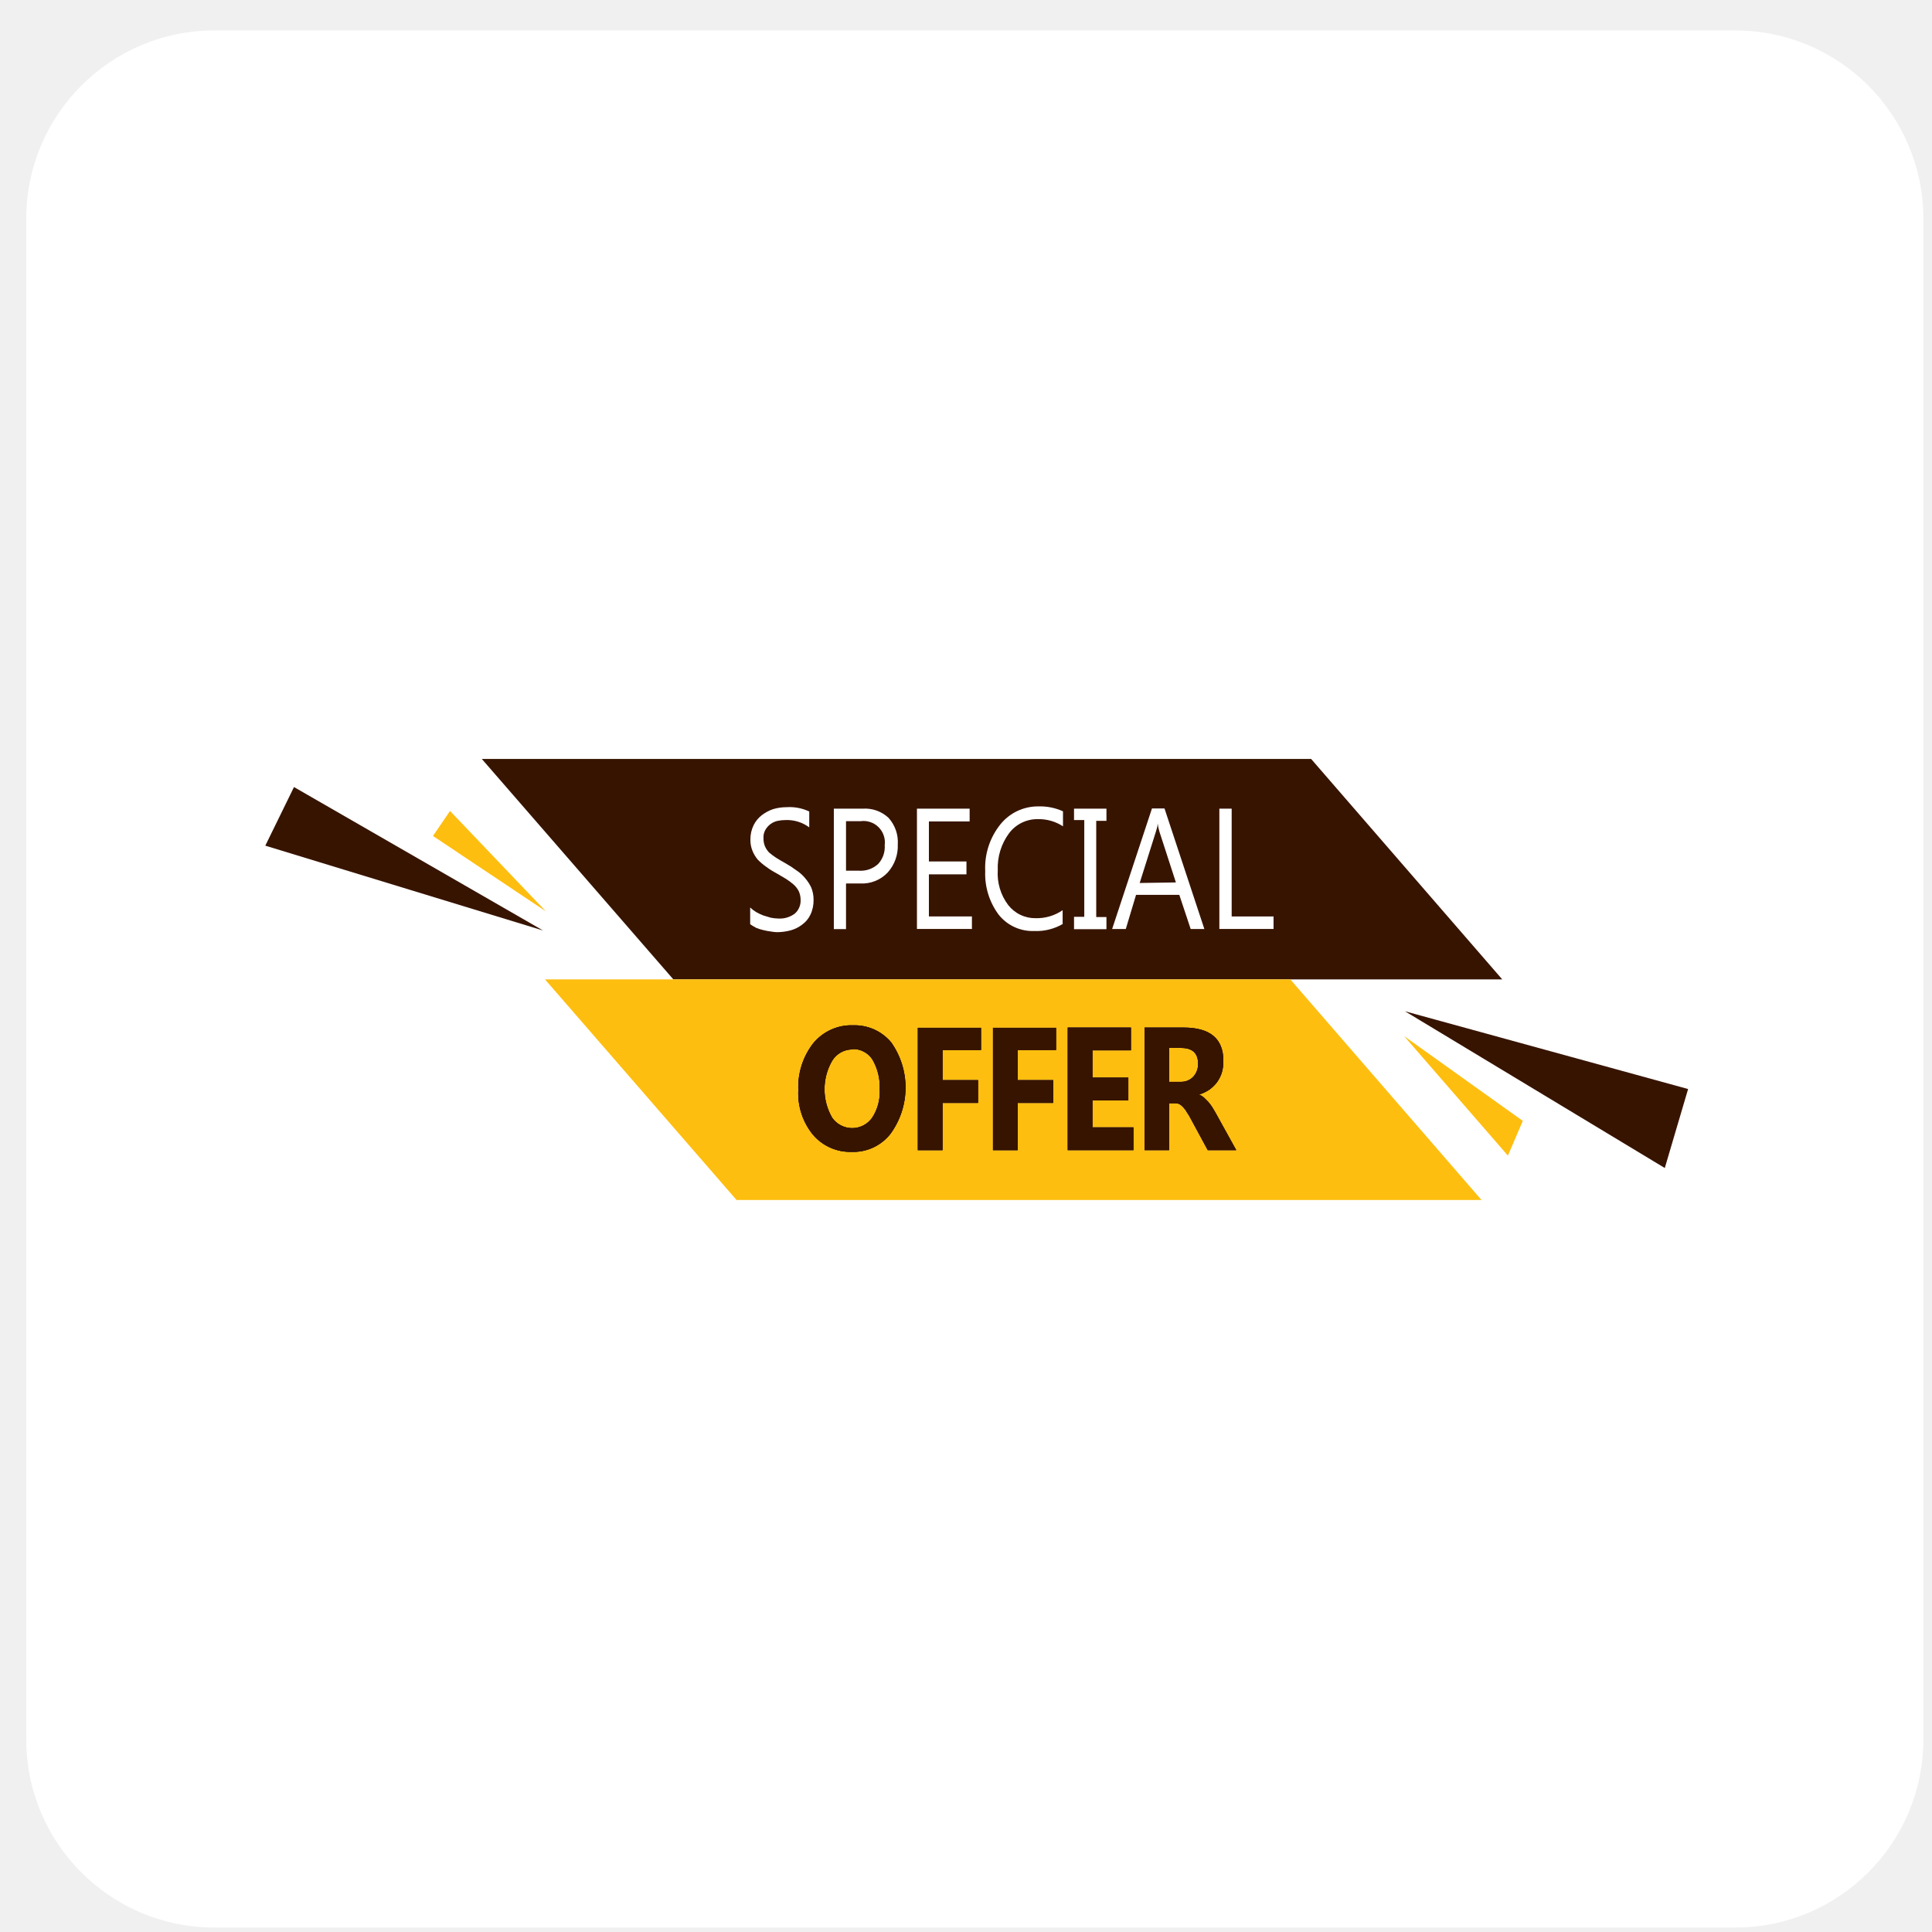
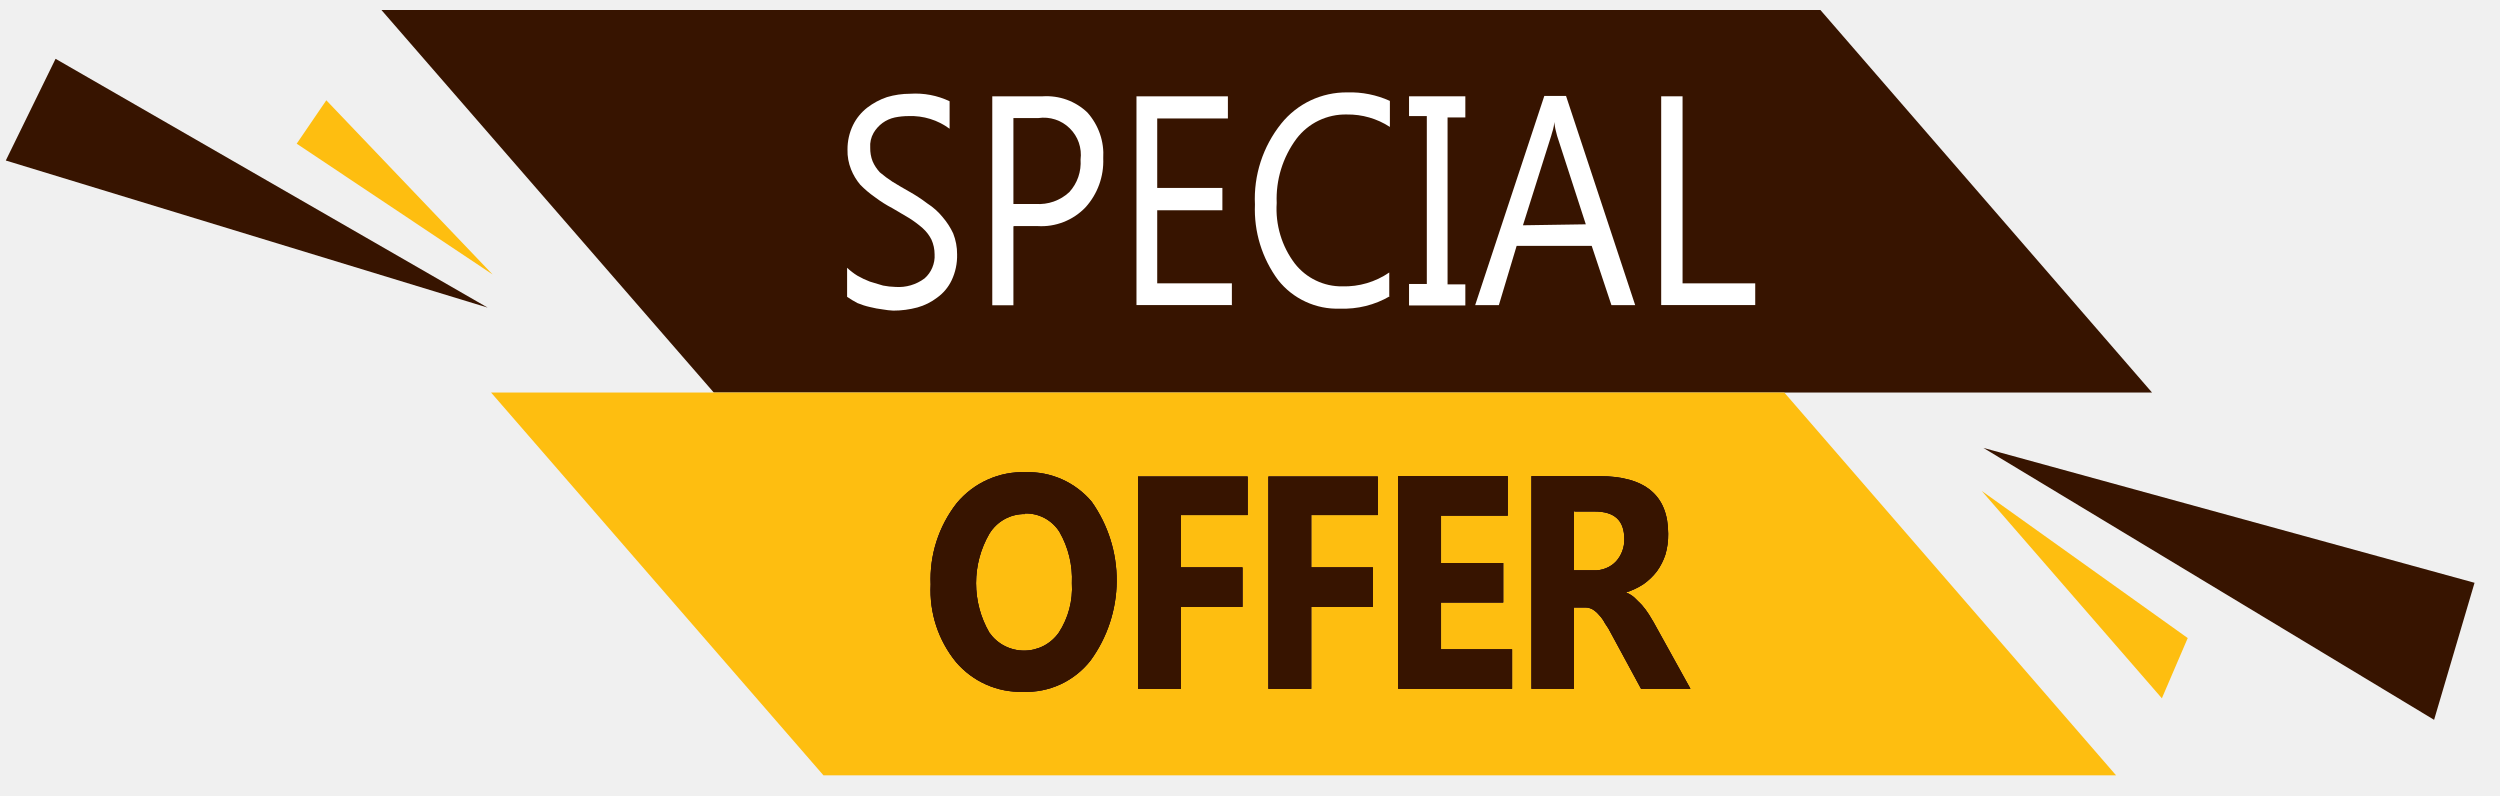
- <svg xmlns="http://www.w3.org/2000/svg" width="59" height="59" viewBox="0 0 59 59" fill="none">
-   <rect x="0.802" y="0.93" width="57.934" height="57.934" rx="5.746" fill="white" />
-   <path d="M8.102 25.825L8.978 24.035L16.583 28.415L8.102 25.825Z" fill="#371400" />
-   <path d="M13.222 25.529L13.743 24.765L16.67 27.831L13.222 25.529Z" fill="#FEBE10" />
-   <path d="M51.552 33.257L50.84 35.669L42.907 30.883L51.552 33.257Z" fill="#371400" />
-   <path d="M46.504 34.23L46.049 35.291L42.879 31.641L46.504 34.23Z" fill="#FEBE10" />
-   <path d="M45.876 29.909H20.563L14.713 23.176H40.039L45.876 29.909Z" fill="#371400" />
-   <path d="M45.243 36.646H22.493L16.643 29.909H39.404L45.243 36.646Z" fill="#FEBE10" />
-   <path d="M26.003 35.176C25.78 35.182 25.56 35.139 25.356 35.048C25.153 34.958 24.973 34.824 24.828 34.654C24.514 34.27 24.354 33.784 24.38 33.288C24.357 32.772 24.52 32.264 24.838 31.856C24.986 31.678 25.172 31.536 25.383 31.442C25.594 31.347 25.824 31.302 26.055 31.311C26.274 31.304 26.492 31.348 26.693 31.437C26.893 31.527 27.071 31.661 27.212 31.828C27.503 32.238 27.658 32.729 27.654 33.231C27.65 33.733 27.488 34.222 27.192 34.627C27.051 34.806 26.87 34.949 26.663 35.045C26.457 35.14 26.23 35.185 26.003 35.176ZM26.038 32.047C25.912 32.046 25.788 32.078 25.679 32.138C25.569 32.199 25.477 32.288 25.412 32.395C25.259 32.659 25.179 32.959 25.179 33.264C25.179 33.569 25.259 33.869 25.412 34.133C25.481 34.231 25.572 34.312 25.679 34.367C25.785 34.422 25.904 34.451 26.024 34.451C26.144 34.451 26.262 34.422 26.369 34.367C26.475 34.312 26.567 34.231 26.636 34.133C26.803 33.876 26.884 33.571 26.865 33.264C26.88 32.948 26.804 32.635 26.646 32.36C26.581 32.258 26.491 32.175 26.385 32.118C26.278 32.061 26.158 32.033 26.038 32.037V32.047Z" fill="white" />
-   <path d="M29.948 32.065H28.784V32.986H29.868V33.681H28.784V35.124H28.029V31.387H29.959V32.065H29.948Z" fill="white" />
-   <path d="M32.26 32.065H31.078V32.986H32.163V33.681H31.078V35.124H30.324V31.387H32.25V32.065H32.26Z" fill="white" />
-   <path d="M34.606 35.123H32.607V31.38H34.537V32.075H33.362V32.909H34.457V33.604H33.362V34.428H34.613V35.123H34.606Z" fill="white" />
-   <path d="M37.752 35.123H36.883L36.362 34.16C36.329 34.094 36.291 34.03 36.247 33.969C36.22 33.916 36.185 33.867 36.143 33.823C36.111 33.785 36.074 33.752 36.032 33.726C35.992 33.703 35.946 33.691 35.9 33.691H35.702V35.123H34.954V31.38H36.143C36.954 31.38 37.359 31.718 37.359 32.395C37.362 32.518 37.346 32.641 37.311 32.76C37.277 32.865 37.226 32.965 37.161 33.055C37.094 33.142 37.014 33.218 36.925 33.281C36.829 33.344 36.725 33.393 36.616 33.427C36.669 33.447 36.718 33.477 36.762 33.514C36.803 33.559 36.855 33.601 36.901 33.653C36.945 33.704 36.986 33.759 37.022 33.816C37.057 33.879 37.099 33.938 37.127 33.994L37.752 35.123ZM35.702 31.995V33.038H36.049C36.122 33.041 36.195 33.029 36.263 33.002C36.33 32.975 36.392 32.934 36.442 32.881C36.539 32.774 36.591 32.633 36.588 32.489C36.588 32.158 36.414 32.002 36.066 32.002H35.719L35.702 31.995Z" fill="white" />
-   <path d="M26.003 35.176C25.78 35.182 25.56 35.139 25.356 35.048C25.153 34.958 24.973 34.824 24.828 34.654C24.514 34.27 24.354 33.784 24.38 33.288C24.357 32.772 24.52 32.264 24.838 31.856C24.986 31.678 25.172 31.536 25.383 31.442C25.594 31.347 25.824 31.302 26.055 31.311C26.274 31.304 26.492 31.348 26.693 31.437C26.893 31.527 27.071 31.661 27.212 31.828C27.503 32.238 27.658 32.729 27.654 33.231C27.65 33.733 27.488 34.222 27.192 34.627C27.051 34.806 26.87 34.949 26.663 35.045C26.457 35.14 26.23 35.185 26.003 35.176ZM26.038 32.047C25.912 32.046 25.788 32.078 25.679 32.138C25.569 32.199 25.477 32.288 25.412 32.395C25.259 32.659 25.179 32.959 25.179 33.264C25.179 33.569 25.259 33.869 25.412 34.133C25.481 34.231 25.572 34.312 25.679 34.367C25.785 34.422 25.904 34.451 26.024 34.451C26.144 34.451 26.262 34.422 26.369 34.367C26.475 34.312 26.567 34.231 26.636 34.133C26.803 33.876 26.884 33.571 26.865 33.264C26.88 32.948 26.804 32.635 26.646 32.36C26.581 32.258 26.491 32.175 26.385 32.118C26.278 32.061 26.158 32.033 26.038 32.037V32.047Z" fill="#371400" />
-   <path d="M29.948 32.065H28.784V32.986H29.868V33.681H28.784V35.124H28.029V31.387H29.959V32.065H29.948Z" fill="#371400" />
-   <path d="M32.26 32.065H31.078V32.986H32.163V33.681H31.078V35.124H30.324V31.387H32.25V32.065H32.26Z" fill="#371400" />
-   <path d="M34.606 35.123H32.607V31.38H34.537V32.075H33.362V32.909H34.457V33.604H33.362V34.428H34.613V35.123H34.606Z" fill="#371400" />
-   <path d="M37.752 35.123H36.883L36.362 34.16C36.329 34.094 36.291 34.03 36.247 33.969C36.22 33.916 36.185 33.867 36.143 33.823C36.111 33.785 36.074 33.752 36.032 33.726C35.992 33.703 35.946 33.691 35.9 33.691H35.702V35.123H34.954V31.38H36.143C36.954 31.38 37.359 31.718 37.359 32.395C37.362 32.518 37.346 32.641 37.311 32.76C37.277 32.865 37.226 32.965 37.161 33.055C37.094 33.142 37.014 33.218 36.925 33.281C36.829 33.344 36.725 33.393 36.616 33.427C36.669 33.447 36.718 33.477 36.762 33.514C36.803 33.559 36.855 33.601 36.901 33.653C36.945 33.704 36.986 33.759 37.022 33.816C37.057 33.879 37.099 33.938 37.127 33.994L37.752 35.123ZM35.702 31.995V33.038H36.049C36.122 33.041 36.195 33.029 36.263 33.002C36.33 32.975 36.392 32.934 36.442 32.881C36.539 32.774 36.591 32.633 36.588 32.489C36.588 32.158 36.414 32.002 36.066 32.002H35.719L35.702 31.995Z" fill="#371400" />
-   <path d="M26.003 35.176C25.78 35.182 25.56 35.139 25.356 35.048C25.153 34.958 24.973 34.824 24.828 34.654C24.514 34.27 24.354 33.784 24.38 33.288C24.357 32.772 24.52 32.264 24.838 31.856C24.986 31.678 25.172 31.536 25.383 31.442C25.594 31.347 25.824 31.302 26.055 31.311C26.274 31.304 26.492 31.348 26.693 31.437C26.893 31.527 27.071 31.661 27.212 31.828C27.503 32.238 27.658 32.729 27.654 33.231C27.65 33.733 27.488 34.222 27.192 34.627C27.051 34.806 26.87 34.949 26.663 35.045C26.457 35.14 26.23 35.185 26.003 35.176ZM26.038 32.047C25.912 32.046 25.788 32.078 25.679 32.138C25.569 32.199 25.477 32.288 25.412 32.395C25.259 32.659 25.179 32.959 25.179 33.264C25.179 33.569 25.259 33.869 25.412 34.133C25.481 34.231 25.572 34.312 25.679 34.367C25.785 34.422 25.904 34.451 26.024 34.451C26.144 34.451 26.262 34.422 26.369 34.367C26.475 34.312 26.567 34.231 26.636 34.133C26.803 33.876 26.884 33.571 26.865 33.264C26.88 32.948 26.804 32.635 26.646 32.36C26.581 32.258 26.491 32.175 26.385 32.118C26.278 32.061 26.158 32.033 26.038 32.037V32.047Z" fill="#371400" />
-   <path d="M29.948 32.065H28.784V32.986H29.868V33.681H28.784V35.124H28.029V31.387H29.959V32.065H29.948Z" fill="#371400" />
-   <path d="M32.26 32.065H31.078V32.986H32.163V33.681H31.078V35.124H30.324V31.387H32.25V32.065H32.26Z" fill="#371400" />
-   <path d="M34.606 35.123H32.607V31.38H34.537V32.075H33.362V32.909H34.457V33.604H33.362V34.428H34.613V35.123H34.606Z" fill="#371400" />
-   <path d="M37.752 35.123H36.883L36.362 34.16C36.329 34.094 36.291 34.03 36.247 33.969C36.22 33.916 36.185 33.867 36.143 33.823C36.111 33.785 36.074 33.752 36.032 33.726C35.992 33.703 35.946 33.691 35.9 33.691H35.702V35.123H34.954V31.38H36.143C36.954 31.38 37.359 31.718 37.359 32.395C37.362 32.518 37.346 32.641 37.311 32.76C37.277 32.865 37.226 32.965 37.161 33.055C37.094 33.142 37.014 33.218 36.925 33.281C36.829 33.344 36.725 33.393 36.616 33.427C36.669 33.447 36.718 33.477 36.762 33.514C36.803 33.559 36.855 33.601 36.901 33.653C36.945 33.704 36.986 33.759 37.022 33.816C37.057 33.879 37.099 33.938 37.127 33.994L37.752 35.123ZM35.702 31.995V33.038H36.049C36.122 33.041 36.195 33.029 36.263 33.002C36.33 32.975 36.392 32.934 36.442 32.881C36.539 32.774 36.591 32.633 36.588 32.489C36.588 32.158 36.414 32.002 36.066 32.002H35.719L35.702 31.995Z" fill="#371400" />
-   <path d="M26.003 35.176C25.78 35.182 25.56 35.139 25.356 35.048C25.153 34.958 24.973 34.824 24.828 34.654C24.514 34.27 24.354 33.784 24.38 33.288C24.357 32.772 24.52 32.264 24.838 31.856C24.986 31.678 25.172 31.536 25.383 31.442C25.594 31.347 25.824 31.302 26.055 31.311C26.274 31.304 26.492 31.348 26.693 31.437C26.893 31.527 27.071 31.661 27.212 31.828C27.503 32.238 27.658 32.729 27.654 33.231C27.65 33.733 27.488 34.222 27.192 34.627C27.051 34.806 26.87 34.949 26.663 35.045C26.457 35.14 26.23 35.185 26.003 35.176ZM26.038 32.047C25.912 32.046 25.788 32.078 25.679 32.138C25.569 32.199 25.477 32.288 25.412 32.395C25.259 32.659 25.179 32.959 25.179 33.264C25.179 33.569 25.259 33.869 25.412 34.133C25.481 34.231 25.572 34.312 25.679 34.367C25.785 34.422 25.904 34.451 26.024 34.451C26.144 34.451 26.262 34.422 26.369 34.367C26.475 34.312 26.567 34.231 26.636 34.133C26.803 33.876 26.884 33.571 26.865 33.264C26.88 32.948 26.804 32.635 26.646 32.36C26.581 32.258 26.491 32.175 26.385 32.118C26.278 32.061 26.158 32.033 26.038 32.037V32.047Z" fill="#371400" />
-   <path d="M29.948 32.065H28.784V32.986H29.868V33.681H28.784V35.124H28.029V31.387H29.959V32.065H29.948Z" fill="#371400" />
-   <path d="M32.26 32.065H31.078V32.986H32.163V33.681H31.078V35.124H30.324V31.387H32.25V32.065H32.26Z" fill="#371400" />
-   <path d="M34.606 35.123H32.607V31.38H34.537V32.075H33.362V32.909H34.457V33.604H33.362V34.428H34.613V35.123H34.606Z" fill="#371400" />
-   <path d="M37.752 35.123H36.883L36.362 34.16C36.329 34.094 36.291 34.03 36.247 33.969C36.22 33.916 36.185 33.867 36.143 33.823C36.111 33.785 36.074 33.752 36.032 33.726C35.992 33.703 35.946 33.691 35.9 33.691H35.702V35.123H34.954V31.38H36.143C36.954 31.38 37.359 31.718 37.359 32.395C37.362 32.518 37.346 32.641 37.311 32.76C37.277 32.865 37.226 32.965 37.161 33.055C37.094 33.142 37.014 33.218 36.925 33.281C36.829 33.344 36.725 33.393 36.616 33.427C36.669 33.447 36.718 33.477 36.762 33.514C36.803 33.559 36.855 33.601 36.901 33.653C36.945 33.704 36.986 33.759 37.022 33.816C37.057 33.879 37.099 33.938 37.127 33.994L37.752 35.123ZM35.702 31.995V33.038H36.049C36.122 33.041 36.195 33.029 36.263 33.002C36.33 32.975 36.392 32.934 36.442 32.881C36.539 32.774 36.591 32.633 36.588 32.489C36.588 32.158 36.414 32.002 36.066 32.002H35.719L35.702 31.995Z" fill="#371400" />
-   <path d="M22.909 28.224V27.713C22.964 27.765 23.025 27.812 23.09 27.852C23.16 27.892 23.233 27.927 23.309 27.956L23.542 28.026C23.614 28.04 23.687 28.048 23.761 28.05C23.944 28.063 24.125 28.01 24.272 27.9C24.332 27.848 24.379 27.782 24.409 27.709C24.44 27.635 24.454 27.556 24.449 27.476C24.449 27.387 24.43 27.298 24.393 27.216C24.354 27.139 24.301 27.071 24.237 27.014C24.164 26.95 24.086 26.892 24.004 26.84L23.709 26.666C23.599 26.609 23.495 26.543 23.396 26.468C23.305 26.405 23.22 26.332 23.142 26.253C23.073 26.172 23.018 26.08 22.979 25.982C22.934 25.871 22.913 25.753 22.916 25.634C22.915 25.484 22.948 25.335 23.014 25.2C23.073 25.08 23.159 24.976 23.264 24.894C23.369 24.814 23.486 24.751 23.611 24.709C23.743 24.67 23.88 24.65 24.018 24.65C24.257 24.634 24.497 24.679 24.713 24.782V25.266C24.505 25.112 24.25 25.033 23.99 25.043C23.91 25.043 23.829 25.051 23.75 25.067C23.671 25.084 23.597 25.117 23.531 25.165C23.468 25.212 23.415 25.271 23.375 25.339C23.33 25.418 23.309 25.508 23.316 25.599C23.314 25.681 23.328 25.763 23.358 25.839C23.389 25.911 23.433 25.977 23.486 26.034C23.556 26.093 23.629 26.148 23.705 26.197C23.792 26.249 23.886 26.308 24.001 26.371C24.112 26.433 24.219 26.503 24.32 26.579C24.423 26.645 24.515 26.728 24.592 26.823C24.666 26.909 24.728 27.005 24.776 27.108C24.822 27.225 24.846 27.35 24.845 27.476C24.849 27.635 24.816 27.792 24.748 27.935C24.69 28.056 24.603 28.16 24.494 28.238C24.391 28.317 24.273 28.376 24.147 28.411C24.008 28.448 23.866 28.467 23.723 28.467C23.661 28.465 23.599 28.457 23.538 28.446C23.462 28.437 23.387 28.423 23.312 28.404C23.238 28.388 23.164 28.364 23.093 28.335C23.03 28.302 22.968 28.265 22.909 28.224Z" fill="white" />
-   <path d="M25.836 26.983V28.373H25.464V24.695H26.35C26.494 24.686 26.639 24.706 26.775 24.755C26.91 24.804 27.035 24.881 27.139 24.98C27.236 25.09 27.311 25.218 27.359 25.356C27.407 25.494 27.426 25.641 27.417 25.787C27.43 26.104 27.318 26.414 27.105 26.649C26.997 26.762 26.866 26.85 26.72 26.907C26.575 26.964 26.419 26.989 26.263 26.979H25.853L25.836 26.983ZM25.836 25.078V26.59H26.229C26.336 26.597 26.444 26.583 26.546 26.547C26.647 26.511 26.741 26.455 26.82 26.381C26.89 26.304 26.944 26.214 26.978 26.115C27.012 26.016 27.025 25.912 27.018 25.808C27.031 25.708 27.02 25.606 26.987 25.511C26.954 25.415 26.899 25.329 26.827 25.258C26.755 25.187 26.668 25.134 26.572 25.103C26.476 25.072 26.374 25.063 26.274 25.078H25.836Z" fill="white" />
-   <path d="M29.688 28.369H28.002V24.695H29.611V25.085H28.367V26.308H29.514V26.701H28.367V27.987H29.681V28.376L29.688 28.369Z" fill="white" />
-   <path d="M32.462 28.213C32.195 28.369 31.89 28.445 31.582 28.432C31.374 28.439 31.167 28.398 30.978 28.31C30.789 28.223 30.623 28.092 30.494 27.928C30.211 27.545 30.067 27.076 30.087 26.601C30.062 26.085 30.227 25.578 30.55 25.175C30.689 25.002 30.866 24.862 31.067 24.767C31.268 24.672 31.488 24.624 31.711 24.626C31.969 24.618 32.226 24.669 32.462 24.776V25.234C32.236 25.087 31.973 25.011 31.704 25.015C31.533 25.011 31.363 25.048 31.209 25.122C31.055 25.196 30.921 25.306 30.817 25.443C30.576 25.768 30.453 26.167 30.47 26.573C30.445 26.955 30.558 27.334 30.79 27.64C30.889 27.766 31.015 27.868 31.16 27.937C31.305 28.007 31.463 28.042 31.624 28.04C31.919 28.048 32.208 27.963 32.451 27.796V28.213H32.462Z" fill="white" />
-   <path d="M33.789 24.695V25.067H33.477V28.005H33.789V28.376H32.799V27.998H33.112V25.043H32.799V24.695H33.789Z" fill="white" />
-   <path d="M36.779 28.37H36.361L36.014 27.327H34.693L34.38 28.37H33.963L35.179 24.689H35.562L36.779 28.37ZM35.91 26.948L35.405 25.391C35.382 25.311 35.364 25.23 35.353 25.147C35.353 25.252 35.315 25.328 35.301 25.391L34.804 26.965L35.91 26.948Z" fill="white" />
-   <path d="M38.892 28.369H37.237V24.695H37.613V27.987H38.892V28.369Z" fill="white" />
+ <svg xmlns="http://www.w3.org/2000/svg" width="44" height="14" viewBox="0 0 44 14" fill="none">
+   <path d="M0.102 2.825L0.978 1.035L8.583 5.414L0.102 2.825Z" fill="#371400" />
+   <path d="M5.222 2.529L5.743 1.765L8.67 4.831L5.222 2.529Z" fill="#FEBE10" />
+   <path d="M43.552 10.257L42.84 12.669L34.907 7.883L43.552 10.257Z" fill="#371400" />
+   <path d="M38.504 11.23L38.049 12.29L34.879 8.641L38.504 11.23Z" fill="#FEBE10" />
+   <path d="M37.876 6.909H12.563L6.713 0.176H32.039L37.876 6.909Z" fill="#371400" />
+   <path d="M37.243 13.646H14.493L8.643 6.909H31.404L37.243 13.646Z" fill="#FEBE10" />
+   <path d="M18.003 12.176C17.78 12.182 17.56 12.139 17.356 12.048C17.153 11.958 16.973 11.823 16.828 11.655C16.514 11.271 16.354 10.784 16.38 10.288C16.357 9.772 16.52 9.264 16.838 8.856C16.986 8.678 17.172 8.536 17.383 8.442C17.594 8.347 17.824 8.302 18.055 8.311C18.274 8.304 18.492 8.348 18.693 8.437C18.893 8.527 19.071 8.661 19.212 8.828C19.503 9.238 19.658 9.729 19.654 10.231C19.65 10.733 19.488 11.222 19.192 11.627C19.051 11.806 18.87 11.949 18.663 12.045C18.457 12.14 18.23 12.185 18.003 12.176ZM18.038 9.047C17.912 9.046 17.788 9.077 17.679 9.138C17.569 9.199 17.477 9.288 17.412 9.395C17.259 9.659 17.179 9.959 17.179 10.264C17.179 10.569 17.259 10.869 17.412 11.133C17.481 11.231 17.572 11.312 17.679 11.367C17.785 11.422 17.904 11.451 18.024 11.451C18.144 11.451 18.262 11.422 18.369 11.367C18.475 11.312 18.567 11.231 18.636 11.133C18.803 10.876 18.884 10.571 18.865 10.264C18.88 9.948 18.804 9.635 18.646 9.36C18.581 9.258 18.491 9.175 18.385 9.118C18.278 9.061 18.158 9.033 18.038 9.037V9.047Z" fill="white" />
+   <path d="M21.948 9.065H20.784V9.986H21.868V10.681H20.784V12.124H20.029V8.387H21.959V9.065H21.948Z" fill="white" />
+   <path d="M24.26 9.065H23.078V9.986H24.163V10.681H23.078V12.124H22.324V8.387H24.25V9.065H24.26Z" fill="white" />
+   <path d="M26.606 12.123H24.607V8.38H26.537V9.075H25.362V9.909H26.457V10.604H25.362V11.428H26.613V12.123H26.606Z" fill="white" />
+   <path d="M29.752 12.123H28.883L28.362 11.161C28.329 11.094 28.291 11.03 28.247 10.969C28.22 10.916 28.185 10.867 28.143 10.823C28.111 10.785 28.074 10.752 28.032 10.726C27.991 10.703 27.946 10.691 27.9 10.691H27.701V12.123H26.954V8.38H28.143C28.954 8.38 29.36 8.718 29.36 9.395C29.362 9.518 29.346 9.641 29.311 9.76C29.277 9.865 29.226 9.965 29.161 10.055C29.094 10.142 29.015 10.218 28.925 10.281C28.829 10.344 28.725 10.393 28.616 10.427C28.669 10.447 28.718 10.477 28.762 10.514C28.803 10.559 28.855 10.601 28.901 10.653C28.945 10.704 28.986 10.759 29.022 10.816C29.057 10.879 29.099 10.938 29.127 10.994L29.752 12.123ZM27.701 8.995V10.038H28.049C28.122 10.041 28.195 10.029 28.262 10.002C28.33 9.975 28.392 9.934 28.442 9.881C28.539 9.774 28.591 9.633 28.588 9.489C28.588 9.158 28.414 9.002 28.066 9.002H27.719L27.701 8.995Z" fill="white" />
+   <path d="M18.003 12.176C17.78 12.182 17.56 12.139 17.356 12.048C17.153 11.958 16.973 11.823 16.828 11.655C16.514 11.271 16.354 10.784 16.38 10.288C16.357 9.772 16.52 9.264 16.838 8.856C16.986 8.678 17.172 8.536 17.383 8.442C17.594 8.347 17.824 8.302 18.055 8.311C18.274 8.304 18.492 8.348 18.693 8.437C18.893 8.527 19.071 8.661 19.212 8.828C19.503 9.238 19.658 9.729 19.654 10.231C19.65 10.733 19.488 11.222 19.192 11.627C19.051 11.806 18.87 11.949 18.663 12.045C18.457 12.14 18.23 12.185 18.003 12.176ZM18.038 9.047C17.912 9.046 17.788 9.077 17.679 9.138C17.569 9.199 17.477 9.288 17.412 9.395C17.259 9.659 17.179 9.959 17.179 10.264C17.179 10.569 17.259 10.869 17.412 11.133C17.481 11.231 17.572 11.312 17.679 11.367C17.785 11.422 17.904 11.451 18.024 11.451C18.144 11.451 18.262 11.422 18.369 11.367C18.475 11.312 18.567 11.231 18.636 11.133C18.803 10.876 18.884 10.571 18.865 10.264C18.88 9.948 18.804 9.635 18.646 9.36C18.581 9.258 18.491 9.175 18.385 9.118C18.278 9.061 18.158 9.033 18.038 9.037V9.047Z" fill="#371400" />
+   <path d="M21.948 9.065H20.784V9.986H21.868V10.681H20.784V12.124H20.029V8.387H21.959V9.065H21.948Z" fill="#371400" />
+   <path d="M24.26 9.065H23.078V9.986H24.163V10.681H23.078V12.124H22.324V8.387H24.25V9.065H24.26Z" fill="#371400" />
+   <path d="M26.606 12.123H24.607V8.38H26.537V9.075H25.362V9.909H26.457V10.604H25.362V11.428H26.613V12.123H26.606Z" fill="#371400" />
+   <path d="M29.752 12.123H28.883L28.362 11.161C28.329 11.094 28.291 11.03 28.247 10.969C28.22 10.916 28.185 10.867 28.143 10.823C28.111 10.785 28.074 10.752 28.032 10.726C27.991 10.703 27.946 10.691 27.9 10.691H27.701V12.123H26.954V8.38H28.143C28.954 8.38 29.36 8.718 29.36 9.395C29.362 9.518 29.346 9.641 29.311 9.76C29.277 9.865 29.226 9.965 29.161 10.055C29.094 10.142 29.015 10.218 28.925 10.281C28.829 10.344 28.725 10.393 28.616 10.427C28.669 10.447 28.718 10.477 28.762 10.514C28.803 10.559 28.855 10.601 28.901 10.653C28.945 10.704 28.986 10.759 29.022 10.816C29.057 10.879 29.099 10.938 29.127 10.994L29.752 12.123ZM27.701 8.995V10.038H28.049C28.122 10.041 28.195 10.029 28.262 10.002C28.33 9.975 28.392 9.934 28.442 9.881C28.539 9.774 28.591 9.633 28.588 9.489C28.588 9.158 28.414 9.002 28.066 9.002H27.719L27.701 8.995Z" fill="#371400" />
+   <path d="M18.003 12.176C17.78 12.182 17.56 12.139 17.356 12.048C17.153 11.958 16.973 11.823 16.828 11.655C16.514 11.271 16.354 10.784 16.38 10.288C16.357 9.772 16.52 9.264 16.838 8.856C16.986 8.678 17.172 8.536 17.383 8.442C17.594 8.347 17.824 8.302 18.055 8.311C18.274 8.304 18.492 8.348 18.693 8.437C18.893 8.527 19.071 8.661 19.212 8.828C19.503 9.238 19.658 9.729 19.654 10.231C19.65 10.733 19.488 11.222 19.192 11.627C19.051 11.806 18.87 11.949 18.663 12.045C18.457 12.14 18.23 12.185 18.003 12.176ZM18.038 9.047C17.912 9.046 17.788 9.077 17.679 9.138C17.569 9.199 17.477 9.288 17.412 9.395C17.259 9.659 17.179 9.959 17.179 10.264C17.179 10.569 17.259 10.869 17.412 11.133C17.481 11.231 17.572 11.312 17.679 11.367C17.785 11.422 17.904 11.451 18.024 11.451C18.144 11.451 18.262 11.422 18.369 11.367C18.475 11.312 18.567 11.231 18.636 11.133C18.803 10.876 18.884 10.571 18.865 10.264C18.88 9.948 18.804 9.635 18.646 9.36C18.581 9.258 18.491 9.175 18.385 9.118C18.278 9.061 18.158 9.033 18.038 9.037V9.047Z" fill="#371400" />
+   <path d="M21.948 9.065H20.784V9.986H21.868V10.681H20.784V12.124H20.029V8.387H21.959V9.065H21.948Z" fill="#371400" />
+   <path d="M24.26 9.065H23.078V9.986H24.163V10.681H23.078V12.124H22.324V8.387H24.25V9.065H24.26Z" fill="#371400" />
+   <path d="M26.606 12.123H24.607V8.38H26.537V9.075H25.362V9.909H26.457V10.604H25.362V11.428H26.613V12.123H26.606Z" fill="#371400" />
+   <path d="M29.752 12.123H28.883L28.362 11.161C28.329 11.094 28.291 11.03 28.247 10.969C28.22 10.916 28.185 10.867 28.143 10.823C28.111 10.785 28.074 10.752 28.032 10.726C27.991 10.703 27.946 10.691 27.9 10.691H27.701V12.123H26.954V8.38H28.143C28.954 8.38 29.36 8.718 29.36 9.395C29.362 9.518 29.346 9.641 29.311 9.76C29.277 9.865 29.226 9.965 29.161 10.055C29.094 10.142 29.015 10.218 28.925 10.281C28.829 10.344 28.725 10.393 28.616 10.427C28.669 10.447 28.718 10.477 28.762 10.514C28.803 10.559 28.855 10.601 28.901 10.653C28.945 10.704 28.986 10.759 29.022 10.816C29.057 10.879 29.099 10.938 29.127 10.994L29.752 12.123ZM27.701 8.995V10.038H28.049C28.122 10.041 28.195 10.029 28.262 10.002C28.33 9.975 28.392 9.934 28.442 9.881C28.539 9.774 28.591 9.633 28.588 9.489C28.588 9.158 28.414 9.002 28.066 9.002H27.719L27.701 8.995Z" fill="#371400" />
+   <path d="M18.003 12.176C17.78 12.182 17.56 12.139 17.356 12.048C17.153 11.958 16.973 11.823 16.828 11.655C16.514 11.271 16.354 10.784 16.38 10.288C16.357 9.772 16.52 9.264 16.838 8.856C16.986 8.678 17.172 8.536 17.383 8.442C17.594 8.347 17.824 8.302 18.055 8.311C18.274 8.304 18.492 8.348 18.693 8.437C18.893 8.527 19.071 8.661 19.212 8.828C19.503 9.238 19.658 9.729 19.654 10.231C19.65 10.733 19.488 11.222 19.192 11.627C19.051 11.806 18.87 11.949 18.663 12.045C18.457 12.14 18.23 12.185 18.003 12.176ZM18.038 9.047C17.912 9.046 17.788 9.077 17.679 9.138C17.569 9.199 17.477 9.288 17.412 9.395C17.259 9.659 17.179 9.959 17.179 10.264C17.179 10.569 17.259 10.869 17.412 11.133C17.481 11.231 17.572 11.312 17.679 11.367C17.785 11.422 17.904 11.451 18.024 11.451C18.144 11.451 18.262 11.422 18.369 11.367C18.475 11.312 18.567 11.231 18.636 11.133C18.803 10.876 18.884 10.571 18.865 10.264C18.88 9.948 18.804 9.635 18.646 9.36C18.581 9.258 18.491 9.175 18.385 9.118C18.278 9.061 18.158 9.033 18.038 9.037V9.047Z" fill="#371400" />
+   <path d="M21.948 9.065H20.784V9.986H21.868V10.681H20.784V12.124H20.029V8.387H21.959V9.065H21.948Z" fill="#371400" />
+   <path d="M24.26 9.065H23.078V9.986H24.163V10.681H23.078V12.124H22.324V8.387H24.25V9.065H24.26Z" fill="#371400" />
+   <path d="M26.606 12.123H24.607V8.38H26.537V9.075H25.362V9.909H26.457V10.604H25.362V11.428H26.613V12.123H26.606Z" fill="#371400" />
+   <path d="M29.752 12.123H28.883L28.362 11.161C28.329 11.094 28.291 11.03 28.247 10.969C28.22 10.916 28.185 10.867 28.143 10.823C28.111 10.785 28.074 10.752 28.032 10.726C27.991 10.703 27.946 10.691 27.9 10.691H27.701V12.123H26.954V8.38H28.143C28.954 8.38 29.36 8.718 29.36 9.395C29.362 9.518 29.346 9.641 29.311 9.76C29.277 9.865 29.226 9.965 29.161 10.055C29.094 10.142 29.015 10.218 28.925 10.281C28.829 10.344 28.725 10.393 28.616 10.427C28.669 10.447 28.718 10.477 28.762 10.514C28.803 10.559 28.855 10.601 28.901 10.653C28.945 10.704 28.986 10.759 29.022 10.816C29.057 10.879 29.099 10.938 29.127 10.994L29.752 12.123ZM27.701 8.995V10.038H28.049C28.122 10.041 28.195 10.029 28.262 10.002C28.33 9.975 28.392 9.934 28.442 9.881C28.539 9.774 28.591 9.633 28.588 9.489C28.588 9.158 28.414 9.002 28.066 9.002H27.719L27.701 8.995Z" fill="#371400" />
+   <path d="M14.909 5.224V4.713C14.964 4.765 15.025 4.812 15.09 4.852C15.16 4.892 15.233 4.927 15.309 4.956L15.542 5.026C15.614 5.04 15.687 5.048 15.761 5.05C15.944 5.063 16.125 5.01 16.272 4.9C16.332 4.848 16.379 4.782 16.409 4.709C16.44 4.635 16.454 4.556 16.449 4.476C16.449 4.387 16.43 4.298 16.393 4.216C16.354 4.139 16.301 4.071 16.237 4.014C16.164 3.95 16.086 3.892 16.004 3.84L15.709 3.666C15.599 3.609 15.495 3.543 15.396 3.468C15.305 3.405 15.22 3.332 15.142 3.253C15.073 3.172 15.018 3.08 14.979 2.982C14.934 2.871 14.913 2.753 14.916 2.634C14.915 2.484 14.948 2.335 15.014 2.2C15.073 2.08 15.159 1.976 15.264 1.894C15.369 1.814 15.486 1.751 15.611 1.709C15.743 1.67 15.88 1.65 16.018 1.65C16.257 1.634 16.497 1.679 16.713 1.782V2.266C16.505 2.112 16.25 2.033 15.99 2.043C15.91 2.043 15.829 2.051 15.75 2.067C15.671 2.084 15.597 2.117 15.531 2.165C15.468 2.212 15.415 2.271 15.375 2.339C15.33 2.418 15.309 2.508 15.316 2.599C15.314 2.681 15.328 2.763 15.358 2.839C15.389 2.911 15.433 2.977 15.486 3.034C15.556 3.093 15.629 3.148 15.705 3.197C15.792 3.249 15.886 3.308 16.001 3.371C16.112 3.433 16.219 3.503 16.32 3.58C16.423 3.646 16.515 3.728 16.592 3.823C16.666 3.909 16.728 4.005 16.776 4.108C16.822 4.225 16.846 4.35 16.845 4.476C16.849 4.635 16.816 4.792 16.748 4.935C16.69 5.056 16.603 5.16 16.494 5.238C16.391 5.317 16.273 5.376 16.147 5.411C16.008 5.448 15.866 5.467 15.723 5.467C15.661 5.464 15.599 5.457 15.538 5.446C15.462 5.437 15.387 5.423 15.312 5.404C15.238 5.388 15.164 5.364 15.093 5.335C15.03 5.302 14.968 5.265 14.909 5.224Z" fill="white" />
+   <path d="M17.836 3.983V5.373H17.464V1.695H18.35C18.494 1.686 18.639 1.706 18.775 1.755C18.91 1.804 19.035 1.881 19.139 1.981C19.236 2.09 19.311 2.218 19.359 2.356C19.407 2.494 19.426 2.641 19.417 2.787C19.43 3.104 19.318 3.414 19.105 3.649C18.997 3.762 18.866 3.85 18.72 3.907C18.575 3.964 18.419 3.989 18.263 3.979H17.853L17.836 3.983ZM17.836 2.078V3.59H18.229C18.336 3.597 18.444 3.583 18.546 3.547C18.647 3.511 18.741 3.455 18.82 3.381C18.89 3.304 18.944 3.214 18.978 3.115C19.012 3.016 19.025 2.912 19.018 2.808C19.031 2.708 19.02 2.606 18.987 2.51C18.954 2.415 18.899 2.329 18.827 2.258C18.755 2.187 18.668 2.134 18.572 2.103C18.476 2.072 18.374 2.063 18.274 2.078H17.836Z" fill="white" />
+   <path d="M21.688 5.369H20.002V1.695H21.611V2.085H20.367V3.308H21.514V3.701H20.367V4.987H21.681V5.376L21.688 5.369Z" fill="white" />
+   <path d="M24.462 5.213C24.195 5.369 23.89 5.444 23.582 5.432C23.374 5.44 23.167 5.398 22.978 5.31C22.789 5.223 22.623 5.092 22.494 4.928C22.211 4.545 22.067 4.077 22.087 3.6C22.062 3.085 22.227 2.578 22.55 2.175C22.689 2.002 22.866 1.862 23.067 1.767C23.268 1.672 23.488 1.624 23.711 1.626C23.969 1.618 24.226 1.669 24.462 1.776V2.234C24.236 2.087 23.973 2.011 23.704 2.015C23.533 2.011 23.363 2.048 23.209 2.122C23.055 2.196 22.921 2.306 22.817 2.443C22.576 2.769 22.453 3.167 22.47 3.573C22.445 3.955 22.558 4.334 22.79 4.64C22.889 4.766 23.015 4.868 23.16 4.937C23.305 5.007 23.463 5.042 23.624 5.04C23.919 5.048 24.208 4.963 24.451 4.796V5.213H24.462Z" fill="white" />
+   <path d="M25.79 1.695V2.067H25.477V5.005H25.79V5.376H24.799V4.998H25.112V2.043H24.799V1.695H25.79Z" fill="white" />
+   <path d="M28.779 5.37H28.361L28.014 4.327H26.693L26.38 5.37H25.963L27.18 1.688H27.562L28.779 5.37ZM27.91 3.948L27.405 2.391C27.382 2.311 27.364 2.23 27.353 2.147C27.353 2.252 27.315 2.328 27.301 2.391L26.804 3.965L27.91 3.948Z" fill="white" />
+   <path d="M30.892 5.369H29.237V1.695H29.613V4.987H30.892V5.369Z" fill="white" />
</svg>
